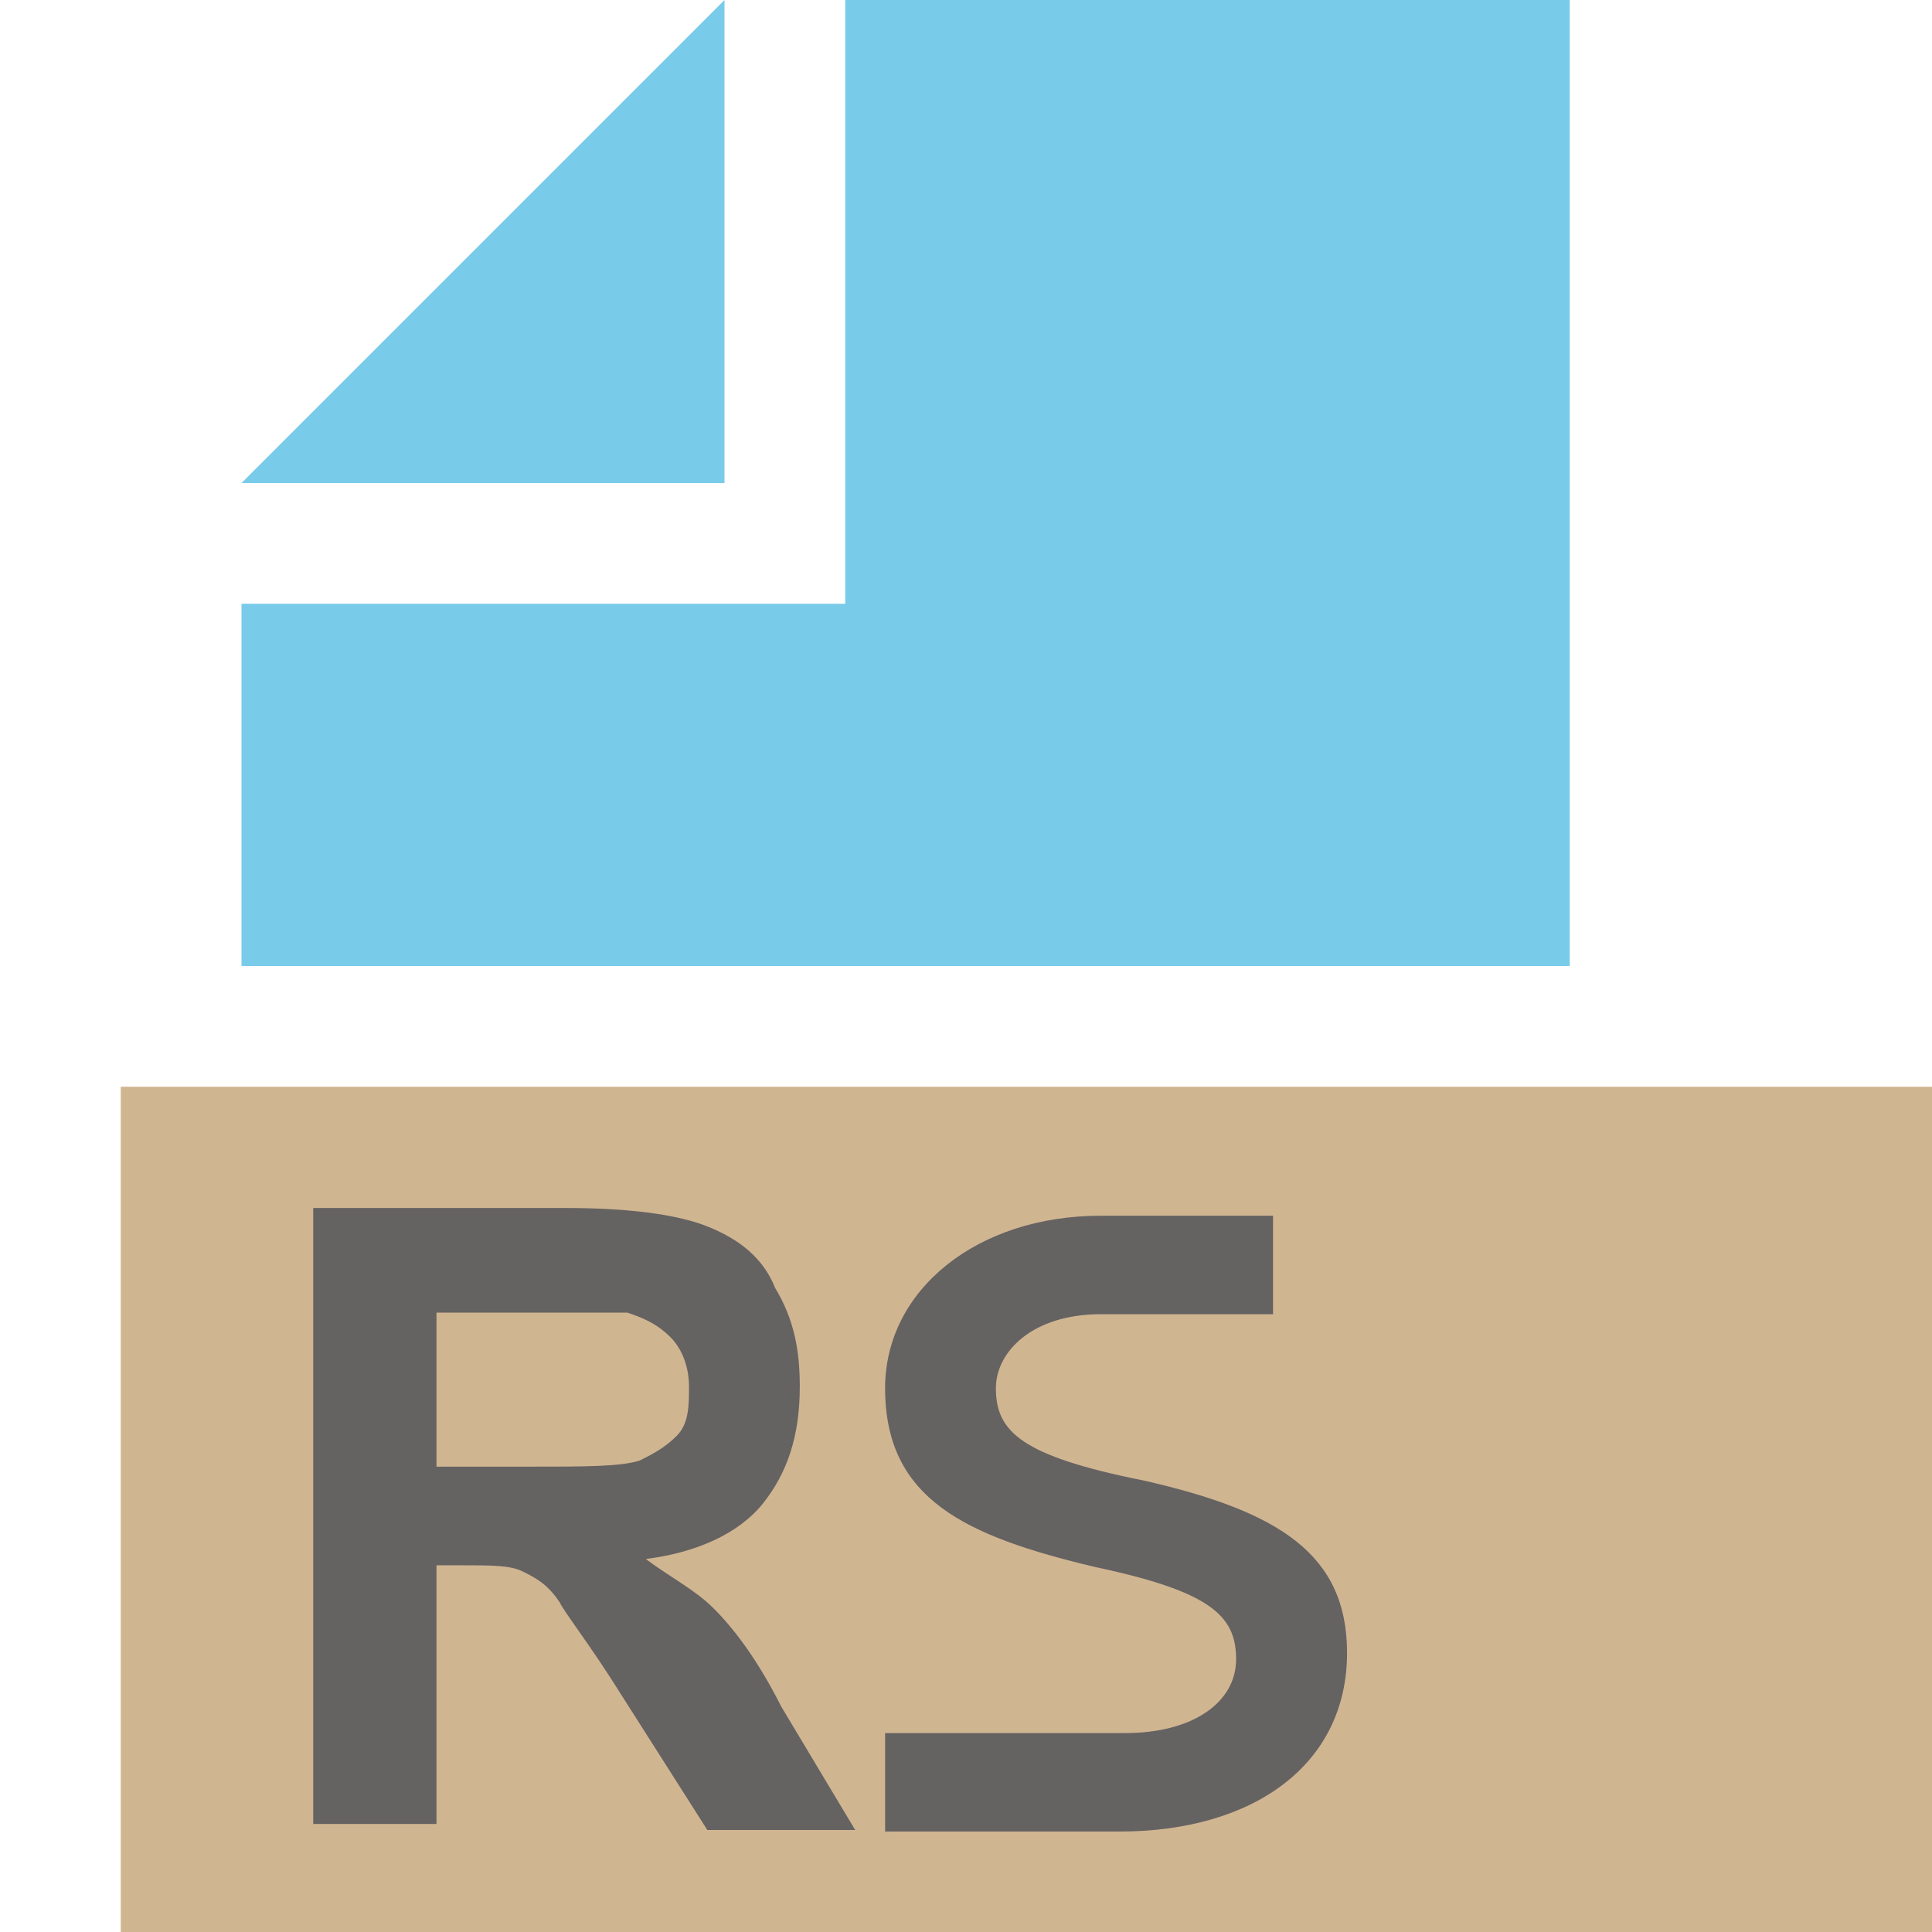
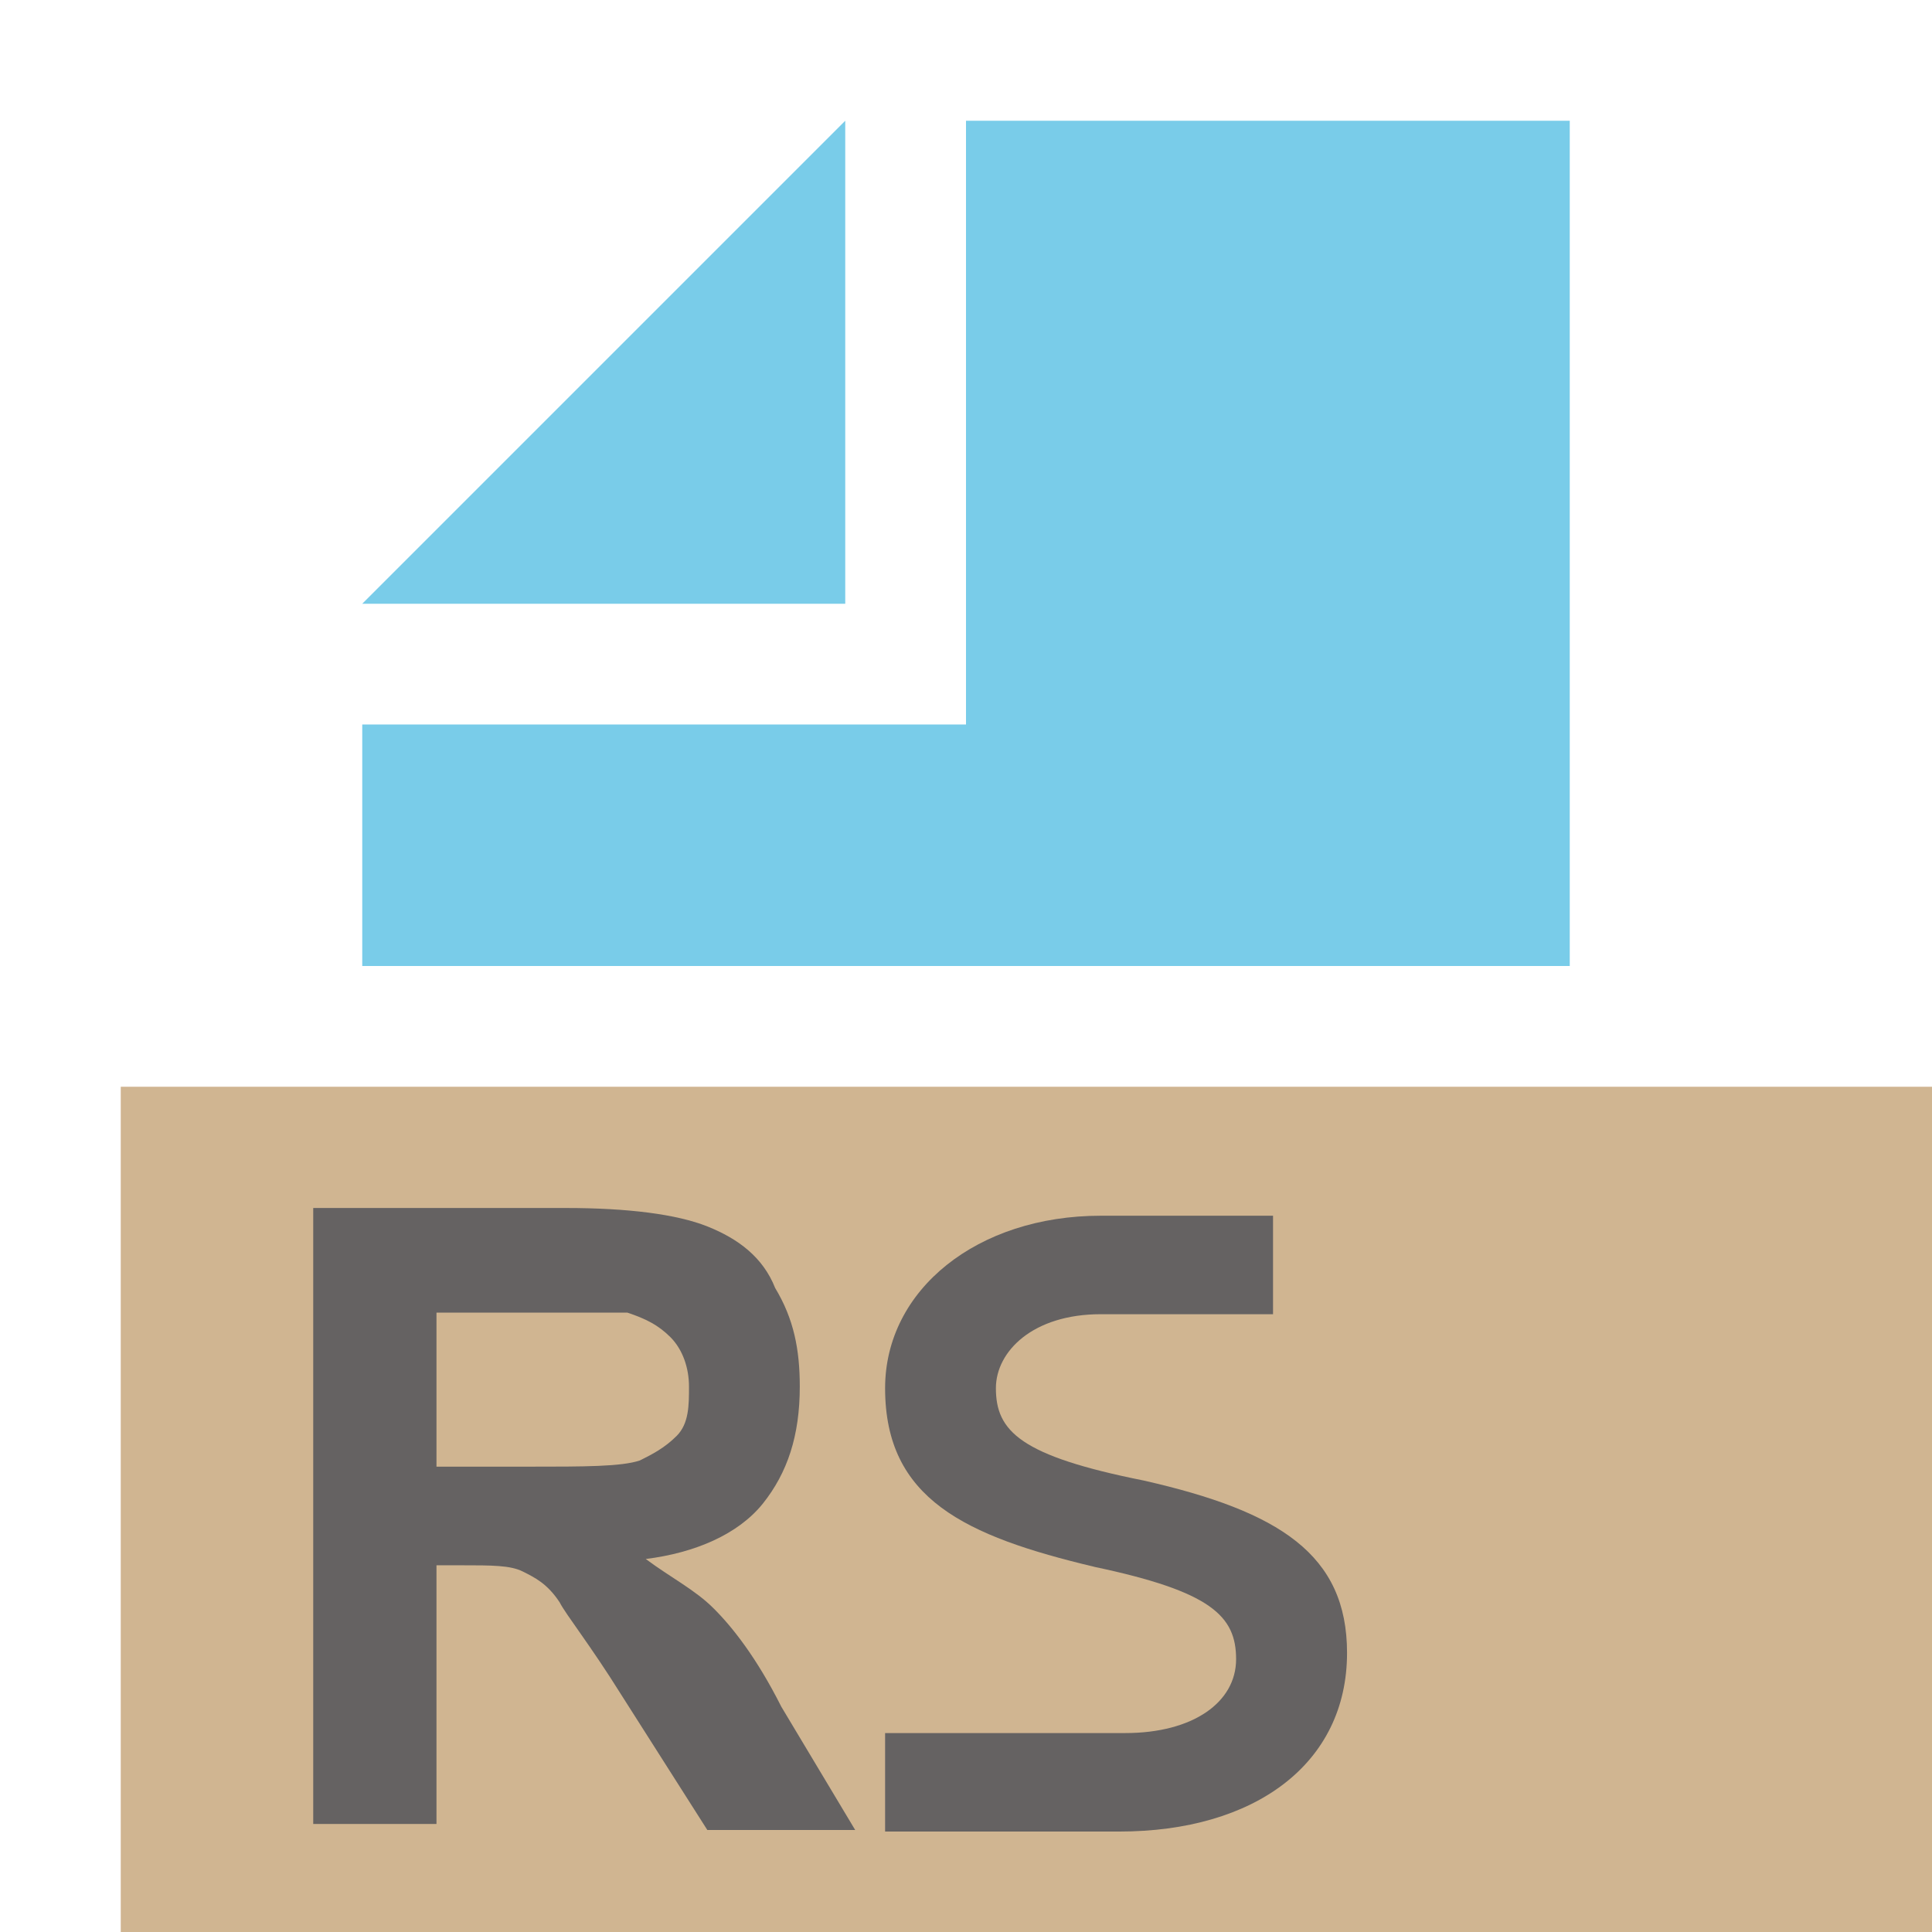
<svg xmlns="http://www.w3.org/2000/svg" width="16" height="16" version="1.1" viewBox="0 0 16 16">
  <g opacity=".7">
    <rect x="1" y="9" width="15" height="7" fill="#bc9662" opacity="1" />
-     <path d="m7 0v5h-5v3h11v-8z" fill="#40b6df" opacity="1" />
-     <path d="m6 0v4h-4z" fill="#40b6df" opacity="1" />
+     <path d="m8 1v5h-5v2h10v-7z" fill="#40b6df" opacity="1" />
+     <path d="m7 1v4h-4z" fill="#40b6df" opacity="1" />
    <g transform="matrix(1.18549 0 0 1.18549 .0214974 -2.54905)" fill="#231f20" opacity="1">
      <path d="m3.031 12.396h0.645c0.387 0 0.645 0 0.775-0.043 0.086-0.043 0.172-0.086 0.258-0.172 0.086-0.086 0.086-0.215 0.086-0.344 0-0.13-0.043-0.258-0.129-0.345-0.086-0.086-0.173-0.129-0.301-0.172h-1.334zm-0.861 2.496v-4.303h1.765c0.43 0 0.774 0.043 0.989 0.129 0.215 0.086 0.388 0.215 0.473 0.43 0.13 0.215 0.172 0.43 0.172 0.688 0 0.344-0.086 0.602-0.258 0.818-0.173 0.215-0.474 0.344-0.818 0.387 0.173 0.129 0.344 0.215 0.473 0.344 0.13 0.129 0.301 0.344 0.474 0.688l0.516 0.861h-1.033l-0.602-0.946c-0.215-0.345-0.387-0.56-0.43-0.645-0.086-0.13-0.172-0.172-0.258-0.215-0.086-0.043-0.215-0.043-0.43-0.043h-0.172v1.807z" opacity="1" />
      <path d="m7.627 13.096c0.817 0.172 0.99 0.344 0.99 0.645s-0.301 0.516-0.774 0.516h-1.678v0.688h1.635c0.947 0 1.592-0.473 1.592-1.248 0-0.688-0.473-0.989-1.42-1.204-0.861-0.172-1.033-0.344-1.033-0.645 0-0.258 0.259-0.517 0.732-0.517h1.204v-0.688h-1.204c-0.861 0-1.506 0.516-1.506 1.205 0 0.774 0.559 1.033 1.463 1.248" opacity="1" />
    </g>
  </g>
</svg>
